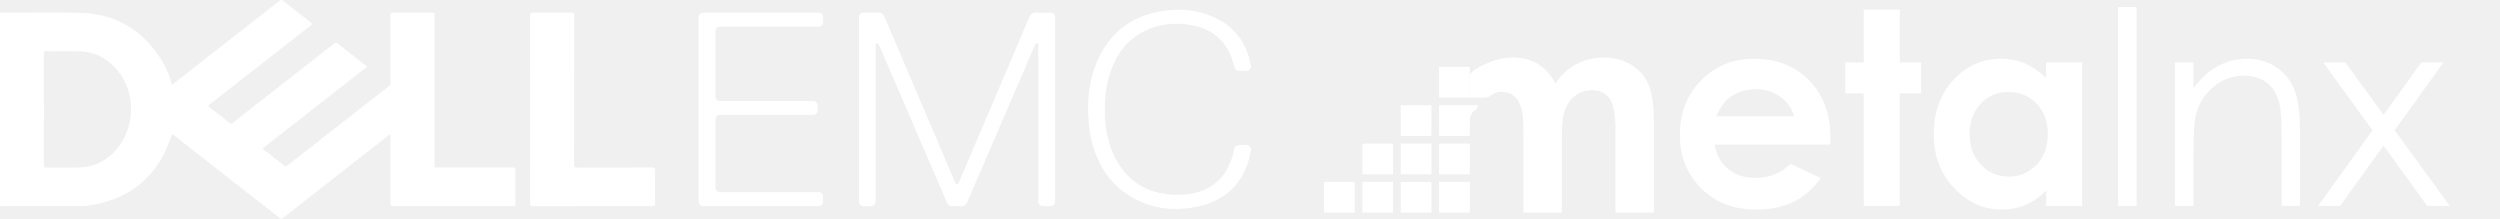
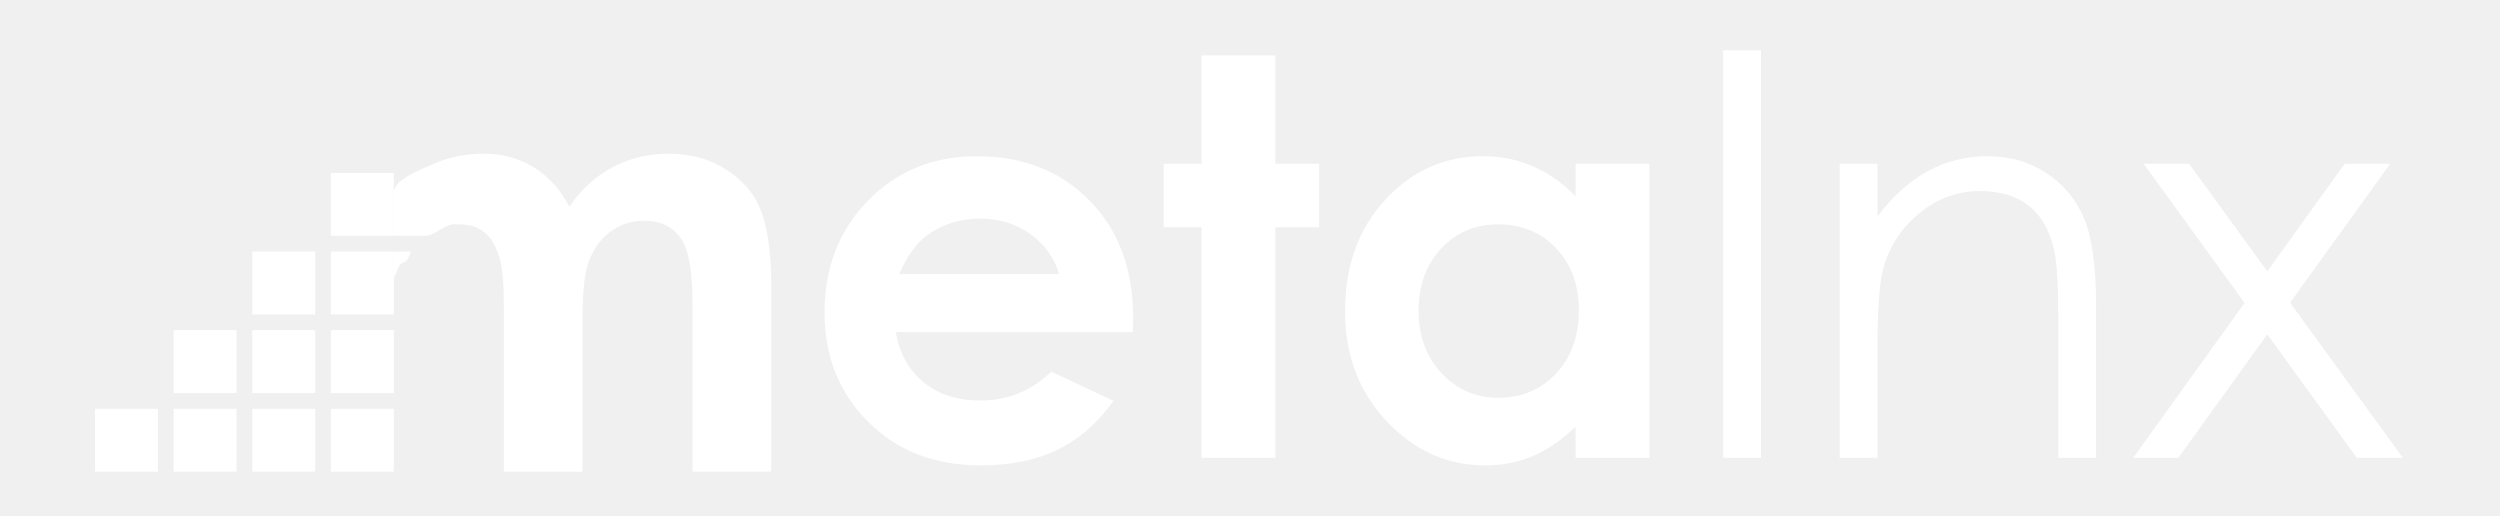
- <svg xmlns="http://www.w3.org/2000/svg" version="1.1" x="0px" y="0px" width="325.983px" height="28.515px" viewBox="0 0 325.983 28.515" enable-background="new 0 0 325.983 28.515" xml:space="preserve">
-   <g id="mlx">
-     <g id="logo_x5F_square_x5F_blue-bg">
-       <g id="op3_1_" display="none">
- 		</g>
-       <g id="op4_1_" display="none">
- 		</g>
-       <g id="op2_1_" display="none">
- 		</g>
-       <g id="op1_1_">
-         <g id="m">
- 			</g>
-         <g>
-           <g id="blocks_12_">
-             <rect x="182.649" y="18.724" fill="#FFFFFF" width="4" height="4" />
-             <rect x="182.649" y="13.724" fill="#FFFFFF" width="4" height="4" />
-             <rect x="187.649" y="13.724" fill="#FFFFFF" width="4" height="4" />
-             <rect x="182.649" y="23.724" fill="#FFFFFF" width="4" height="4" />
-             <rect x="187.649" y="8.724" fill="#FFFFFF" width="4" height="4" />
-             <rect x="177.649" y="23.724" fill="#FFFFFF" width="4" height="4" />
-             <rect x="172.649" y="23.724" fill="#FFFFFF" width="4" height="4" />
-             <rect x="177.649" y="18.724" fill="#FFFFFF" width="4" height="4" />
-             <rect x="187.649" y="23.724" fill="#FFFFFF" width="4" height="4" />
-             <rect x="187.649" y="18.724" fill="#FFFFFF" width="4" height="4" />
-           </g>
-           <path fill="#FFFFFF" d="M238.654,18.851H223.58c0.218,1.329,0.8,2.387,1.745,3.171c0.945,0.785,2.15,1.177,3.618,1.177      c1.753,0,3.259-0.612,4.52-1.838l3.953,1.855c-0.985,1.398-2.165,2.432-3.54,3.103s-3.008,1.005-4.898,1.005      c-2.934,0-5.323-0.924-7.167-2.775c-1.846-1.85-2.768-4.168-2.768-6.952c0-2.853,0.92-5.222,2.759-7.106      s4.145-2.828,6.918-2.828c2.944,0,5.339,0.943,7.185,2.828c1.844,1.885,2.767,4.373,2.767,7.467L238.654,18.851z       M233.962,15.155c-0.311-1.043-0.921-1.891-1.834-2.544c-0.912-0.653-1.971-0.979-3.177-0.979c-1.309,0-2.456,0.367-3.442,1.1      c-0.62,0.459-1.194,1.267-1.722,2.424H233.962z" />
-           <path fill="#FFFFFF" d="M243.02,1.251h4.692v6.892h2.784v4.039h-2.784v14.661h-4.692V12.182h-2.406V8.143h2.406V1.251z" />
-           <path fill="#FFFFFF" d="M266.807,8.143h4.692v18.7h-4.692v-1.977c-0.915,0.871-1.834,1.498-2.755,1.882s-1.92,0.575-2.995,0.575      c-2.415,0-4.504-0.936-6.267-2.81s-2.644-4.202-2.644-6.987c0-2.887,0.852-5.253,2.558-7.098      c1.705-1.845,3.776-2.768,6.215-2.768c1.121,0,2.174,0.213,3.158,0.637s1.894,1.06,2.729,1.907V8.143z M261.874,11.993      c-1.45,0-2.654,0.512-3.614,1.537c-0.959,1.026-1.438,2.342-1.438,3.945c0,1.615,0.488,2.945,1.464,3.987      c0.977,1.043,2.179,1.563,3.606,1.563c1.474,0,2.695-0.512,3.665-1.537c0.971-1.025,1.457-2.369,1.457-4.031      c0-1.627-0.486-2.944-1.457-3.953C264.587,12.497,263.359,11.993,261.874,11.993z" />
-           <path fill="#FFFFFF" d="M276.191,0.924h2.406v25.919h-2.406V0.924z" />
-           <path fill="#FFFFFF" d="M283.6,8.143h2.406v3.352c0.962-1.283,2.027-2.243,3.196-2.879s2.44-0.954,3.815-0.954      c1.398,0,2.639,0.355,3.722,1.066c1.083,0.71,1.882,1.666,2.397,2.869s0.773,3.077,0.773,5.621v9.625h-2.406v-8.92      c0-2.154-0.089-3.593-0.268-4.314c-0.279-1.238-0.813-2.168-1.604-2.793c-0.79-0.625-1.822-0.938-3.095-0.938      c-1.455,0-2.759,0.482-3.91,1.444c-1.152,0.962-1.911,2.154-2.277,3.575c-0.23,0.928-0.344,2.624-0.344,5.088v6.857H283.6V8.143      z" />
-           <path fill="#FFFFFF" d="M302.936,8.143h2.887l4.974,6.841l4.921-6.841h2.894l-6.365,8.834l7.173,9.866h-2.931l-5.692-7.854      l-5.658,7.854h-2.872l7.085-9.85L302.936,8.143z" />
-           <g>
-             <path fill="#FFFFFF" d="M214.888,10.854c-0.441-0.997-1.217-1.805-2.227-2.423c-1.01-0.619-2.202-0.929-3.532-0.929       c-1.285,0-2.48,0.286-3.564,0.859s-2.005,1.409-2.75,2.509c-0.573-1.1-1.332-1.936-2.273-2.509       c-0.939-0.573-1.997-0.859-3.165-0.859c-1.159,0-2.236,0.218-3.217,0.653c-0.912,0.405-2.51,1.014-2.51,1.806v2.763h2.032       c0.562,0,1.174-0.738,1.841-0.738c0.701,0,1.298,0.072,1.792,0.439s0.792,0.87,1.038,1.62c0.248,0.751,0.297,1.907,0.297,3.581       v10.098h5v-9.479c0-1.788,0.092-3.085,0.4-3.894c0.311-0.807,0.75-1.439,1.387-1.898c0.636-0.459,1.339-0.688,2.14-0.688       c1.055,0,1.8,0.375,2.327,1.125c0.527,0.752,0.746,2.187,0.746,4.307v10.527h5V15.718       C215.649,13.472,215.329,11.851,214.888,10.854z" />
-             <path fill="#FFFFFF" d="M191.649,13.724v1.988c0-0.508,0.18-0.636,0.309-0.98c0.195-0.517,0.466-0.008,0.783-1.008H191.649z" />
+ <svg xmlns="http://www.w3.org/2000/svg" xmlns:xlink="http://www.w3.org/1999/xlink" width="194" height="40">
+   <defs>
+     <symbol id="svg_10" viewBox="0 0 325.983 28.515">
+       <g id="svg_1">
+         <g id="svg_3">
+           <g display="none" id="svg_9" />
+           <g display="none" id="svg_8" />
+           <g display="none" id="svg_7" />
+           <g id="svg_4">
+             <g id="svg_6" />
+             <g id="svg_13">
+               <g id="svg_5">
+                 <rect fill="#ffffff" height="4" id="svg_14" width="4" x="182.649" y="18.724" />
+                 <rect fill="#ffffff" height="4" id="svg_15" width="4" x="182.649" y="13.724" />
+                 <rect fill="#ffffff" height="4" id="svg_16" width="4" x="187.649" y="13.724" />
+                 <rect fill="#ffffff" height="4" id="svg_17" width="4" x="182.649" y="23.724" />
+                 <rect fill="#ffffff" height="4" id="svg_18" width="4" x="187.649" y="8.724" />
+                 <rect fill="#ffffff" height="4" id="svg_19" width="4" x="177.649" y="23.724" />
+                 <rect fill="#ffffff" height="4" id="svg_20" width="4" x="172.649" y="23.724" />
+                 <rect fill="#ffffff" height="4" id="svg_21" width="4" x="177.649" y="18.724" />
+                 <rect fill="#ffffff" height="4" id="svg_22" width="4" x="187.649" y="23.724" />
+                 <rect fill="#ffffff" height="4" id="svg_23" width="4" x="187.649" y="18.724" />
+               </g>
+               <path d="m238.654,18.851l-15.074,0c0.218,1.329 0.8,2.387 1.745,3.171c0.945,0.785 2.15,1.177 3.618,1.177c1.753,0 3.259,-0.612 4.52,-1.838l3.953,1.855c-0.985,1.398 -2.165,2.432 -3.54,3.103s-3.008,1.005 -4.898,1.005c-2.934,0 -5.323,-0.924 -7.167,-2.775c-1.846,-1.85 -2.768,-4.168 -2.768,-6.952c0,-2.853 0.92,-5.222 2.759,-7.106s4.145,-2.828 6.918,-2.828c2.944,0 5.339,0.943 7.185,2.828c1.844,1.885 2.767,4.373 2.767,7.467l-0.018,0.893zm-4.692,-3.696c-0.311,-1.043 -0.921,-1.891 -1.834,-2.544c-0.912,-0.653 -1.971,-0.979 -3.177,-0.979c-1.309,0 -2.456,0.367 -3.442,1.1c-0.62,0.459 -1.194,1.267 -1.722,2.424l10.175,0l0,-0.001z" fill="#ffffff" id="svg_24" />
+               <path d="m243.02,1.251l4.692,0l0,6.892l2.784,0l0,4.039l-2.784,0l0,14.661l-4.692,0l0,-14.661l-2.406,0l0,-4.039l2.406,0l0,-6.892z" fill="#ffffff" id="svg_25" />
+               <path d="m266.807,8.143l4.692,0l0,18.7l-4.692,0l0,-1.977c-0.915,0.871 -1.834,1.498 -2.755,1.882s-1.92,0.575 -2.995,0.575c-2.415,0 -4.504,-0.936 -6.267,-2.81s-2.644,-4.202 -2.644,-6.987c0,-2.887 0.852,-5.253 2.558,-7.098c1.705,-1.845 3.776,-2.768 6.215,-2.768c1.121,0 2.174,0.213 3.158,0.637s1.894,1.06 2.729,1.907l0,-2.061l0.001,0zm-4.933,3.85c-1.45,0 -2.654,0.512 -3.614,1.537c-0.959,1.026 -1.438,2.342 -1.438,3.945c0,1.615 0.488,2.945 1.464,3.987c0.977,1.043 2.179,1.563 3.606,1.563c1.474,0 2.695,-0.512 3.665,-1.537c0.971,-1.025 1.457,-2.369 1.457,-4.031c0,-1.627 -0.486,-2.944 -1.457,-3.953c-0.97,-1.007 -2.198,-1.511 -3.683,-1.511z" fill="#ffffff" id="svg_26" />
+               <path d="m276.191,0.924l2.406,0l0,25.919l-2.406,0l0,-25.919z" fill="#ffffff" id="svg_27" />
+               <path d="m283.6,8.143l2.406,0l0,3.352c0.962,-1.283 2.027,-2.243 3.196,-2.879s2.44,-0.954 3.815,-0.954c1.398,0 2.639,0.355 3.722,1.066c1.083,0.71 1.882,1.666 2.397,2.869s0.773,3.077 0.773,5.621l0,9.625l-2.406,0l0,-8.92c0,-2.154 -0.089,-3.593 -0.268,-4.314c-0.279,-1.238 -0.813,-2.168 -1.604,-2.793c-0.79,-0.625 -1.822,-0.938 -3.095,-0.938c-1.455,0 -2.759,0.482 -3.91,1.444c-1.152,0.962 -1.911,2.154 -2.277,3.575c-0.23,0.928 -0.344,2.624 -0.344,5.088l0,6.857l-2.405,0l0,-18.699z" fill="#ffffff" id="svg_28" />
+               <path d="m302.936,8.143l2.887,0l4.974,6.841l4.921,-6.841l2.894,0l-6.365,8.834l7.173,9.866l-2.931,0l-5.692,-7.854l-5.658,7.854l-2.872,0l7.085,-9.85l-6.416,-8.85z" fill="#ffffff" id="svg_29" />
+               <g id="svg_30">
+                 <path d="m214.888,10.854c-0.441,-0.997 -1.217,-1.805 -2.227,-2.423c-1.01,-0.619 -2.202,-0.929 -3.532,-0.929c-1.285,0 -2.48,0.286 -3.564,0.859s-2.005,1.409 -2.75,2.509c-0.573,-1.1 -1.332,-1.936 -2.273,-2.509c-0.939,-0.573 -1.997,-0.859 -3.165,-0.859c-1.159,0 -2.236,0.218 -3.217,0.653c-0.912,0.405 -2.51,1.014 -2.51,1.806l0,2.763l2.032,0c0.562,0 1.174,-0.738 1.841,-0.738c0.701,0 1.298,0.072 1.792,0.439s0.792,0.87 1.038,1.62c0.248,0.751 0.297,1.907 0.297,3.581l0,10.098l5,0l0,-9.479c0,-1.788 0.092,-3.085 0.4,-3.894c0.311,-0.807 0.75,-1.439 1.387,-1.898c0.636,-0.459 1.339,-0.688 2.14,-0.688c1.055,0 1.8,0.375 2.327,1.125c0.527,0.752 0.746,2.187 0.746,4.307l0,10.527l5,0l0,-12.006c-0.001,-2.246 -0.321,-3.867 -0.762,-4.864z" fill="#ffffff" id="svg_31" />
+                 <path d="m191.649,13.724l0,1.988c0,-0.508 0.18,-0.636 0.309,-0.98c0.195,-0.517 0.466,-0.008 0.783,-1.008l-1.092,0z" fill="#ffffff" id="svg_32" />
+               </g>
+             </g>
          </g>
        </g>
+         <g id="svg_2" />
      </g>
-     </g>
-     <g id="favicon_x5F_square_x5F_blue_x5F_bg">
- 	</g>
-   </g>
-   <g id="Layer_9">
-     <g>
-       <path fill-rule="evenodd" clip-rule="evenodd" fill="#FFFFFF" d="M0,1.652c3.425,0,6.851-0.049,10.273,0.011    c4.805,0.085,8.431,2.268,10.911,6.367c0.561,0.927,0.938,1.937,1.242,3.027c0.48-0.372,0.939-0.726,1.395-1.081    c4.208-3.287,8.416-6.576,12.62-9.869c0.181-0.142,0.29-0.145,0.473,0c1.203,0.956,2.413,1.902,3.631,2.839    c0.199,0.154,0.17,0.222-0.006,0.359c-4.369,3.407-8.735,6.819-13.103,10.23c-0.033,0.026-0.065,0.054-0.103,0.075    c-0.211,0.125-0.217,0.227-0.008,0.383c0.71,0.536,1.402,1.097,2.11,1.637c0.232,0.177,0.444,0.508,0.71,0.485    c0.241-0.022,0.461-0.31,0.686-0.485c4.25-3.319,8.5-6.64,12.75-9.96c0.113-0.09,0.199-0.2,0.374-0.061    c1.278,1.013,2.565,2.016,3.85,3.023c0.016,0.012,0.025,0.033,0.059,0.074c-4.539,3.547-9.078,7.095-13.643,10.661    c0.603,0.472,1.185,0.927,1.767,1.382c0.351,0.275,0.713,0.536,1.048,0.826c0.178,0.154,0.287,0.122,0.455-0.01    c3.109-2.438,6.225-4.87,9.339-7.304c1.286-1.004,2.569-2.013,3.861-3.01c0.171-0.131,0.229-0.268,0.229-0.478    c-0.006-2.926,0-5.853-0.011-8.778c-0.001-0.268,0.047-0.357,0.341-0.354c1.687,0.017,3.372,0.015,5.057,0.002    c0.286-0.003,0.367,0.064,0.366,0.36c-0.01,6.478-0.007,12.954-0.007,19.433c0,0.458-0.062,0.404,0.405,0.404    c3.254,0.002,6.509,0.006,9.763-0.006c0.314-0.002,0.383,0.087,0.38,0.389c-0.017,1.441-0.012,2.884-0.004,4.325    c0.002,0.229-0.028,0.333-0.304,0.333c-5.228-0.01-10.453-0.01-15.68-0.002c-0.256,0.001-0.316-0.075-0.315-0.321    c0.008-2.852,0.005-5.704,0.005-8.555c0-0.075,0.007-0.15-0.002-0.223c-0.01-0.079,0.046-0.188-0.049-0.229    c-0.091-0.041-0.146,0.062-0.21,0.111c-1.504,1.171-3.007,2.346-4.51,3.519c-3.081,2.408-6.163,4.813-9.237,7.229    c-0.196,0.155-0.304,0.119-0.477-0.017c-4.573-3.579-9.148-7.153-13.725-10.728c-0.279-0.219-0.272-0.215-0.379,0.111    c-1.678,5.09-5.164,8.082-10.443,8.98c-0.597,0.102-1.204,0.113-1.807,0.113c-3.244,0.005-6.488,0.002-9.732,0.003    c-0.114,0-0.229,0.019-0.346,0.027C0,18.487,0,10.069,0,1.652z M5.726,14.254c0,2.427,0.004,4.854-0.006,7.278    c-0.001,0.245,0.058,0.319,0.311,0.317c1.378-0.013,2.755-0.002,4.133-0.007c1.683-0.005,3.149-0.584,4.391-1.71    c3.048-2.765,3.4-7.773,0.771-10.941c-1.387-1.669-3.149-2.549-5.346-2.518C8.687,6.691,7.394,6.687,6.102,6.67    C5.808,6.666,5.715,6.721,5.717,7.039C5.732,9.444,5.726,11.85,5.726,14.254z" />
-       <path fill-rule="evenodd" clip-rule="evenodd" fill="#FFFFFF" d="M112.006,14.248c0-3.976,0-7.949,0-11.926    c0-0.468,0.2-0.67,0.663-0.67c0.604-0.001,1.21,0.026,1.812-0.01c0.464-0.027,0.701,0.196,0.863,0.579    c0.817,1.917,1.637,3.835,2.453,5.752c2.229,5.229,4.456,10.456,6.687,15.683c0.057,0.133,0.062,0.313,0.293,0.318    c0.249,0.005,0.257-0.191,0.317-0.332c2.472-5.791,4.938-11.584,7.407-17.377c0.568-1.333,1.141-2.665,1.706-4    c0.177-0.42,0.433-0.657,0.934-0.624c0.591,0.041,1.187,0.01,1.78,0.011c0.447,0,0.657,0.204,0.657,0.646c0,1.876,0,3.752,0,5.628    c0,6.075,0,12.149,0,18.223c0,0.524-0.213,0.733-0.748,0.734c-0.244,0-0.487,0-0.731,0c-0.476-0.001-0.717-0.239-0.717-0.709    c0-6.668,0-13.336,0-20.004c0-0.074,0.01-0.149-0.002-0.222c-0.018-0.11,0.073-0.27-0.126-0.308    c-0.176-0.032-0.235,0.074-0.296,0.215c-0.395,0.924-0.796,1.846-1.194,2.769c-2.535,5.879-5.07,11.758-7.604,17.638    c-0.178,0.414-0.435,0.682-0.937,0.627c-0.294-0.033-0.597-0.033-0.889,0c-0.494,0.055-0.75-0.224-0.919-0.614    c-1.003-2.312-1.995-4.626-2.991-6.939c-1.931-4.48-3.862-8.961-5.794-13.44c-0.047-0.109-0.06-0.254-0.235-0.258    c-0.132-0.003-0.232,0.012-0.217,0.183c0.008,0.095,0,0.19,0,0.286c0,6.688,0,13.378,0,20.067c0,0.471-0.238,0.708-0.712,0.709    c-0.265,0.001-0.529,0.001-0.795,0.001c-0.456-0.002-0.665-0.213-0.665-0.677C112.006,22.22,112.006,18.234,112.006,14.248z" />
-       <path fill-rule="evenodd" clip-rule="evenodd" fill="#FFFFFF" d="M69.133,14.248c0-4.08,0.003-8.161-0.007-12.242    c0-0.289,0.071-0.364,0.361-0.361c1.675,0.016,3.35,0.014,5.024,0.001c0.282-0.003,0.364,0.062,0.363,0.356    c-0.01,6.486-0.004,12.974-0.017,19.461c-0.001,0.336,0.1,0.389,0.404,0.388c3.265-0.011,6.528-0.003,9.794-0.013    c0.289-0.001,0.37,0.07,0.367,0.365c-0.017,1.463-0.012,2.926-0.002,4.389c0,0.219-0.055,0.289-0.281,0.289    c-5.247-0.007-10.494-0.007-15.74,0.003c-0.281,0-0.271-0.135-0.27-0.33C69.133,22.453,69.133,18.351,69.133,14.248z" />
-       <path fill-rule="evenodd" clip-rule="evenodd" fill="#FFFFFF" d="M91.097,14.247c0-3.964,0-7.928,0-11.892    c0-0.502,0.201-0.704,0.703-0.704c4.949,0,9.899,0,14.849,0c0.486,0,0.669,0.179,0.669,0.657c0,0.17,0,0.34,0,0.509    c-0.001,0.436-0.22,0.656-0.652,0.656c-4.229,0-8.459,0-12.688,0c-0.499,0-0.686,0.185-0.686,0.68c0,2.777,0,5.554,0,8.331    c0,0.479,0.205,0.681,0.69,0.681c3.985,0,7.971,0,11.956,0c0.462,0,0.67,0.208,0.67,0.668c0,0.147,0,0.296,0,0.444    c0,0.502-0.205,0.71-0.701,0.71c-3.964,0-7.929,0-11.893,0c-0.526,0-0.723,0.195-0.723,0.719c0,2.884,0,5.767,0,8.648    c0,0.497,0.203,0.695,0.711,0.695c4.207,0,8.416,0,12.624,0c0.515,0,0.69,0.181,0.69,0.705c0,0.181,0.002,0.36,0,0.541    c-0.004,0.345-0.245,0.585-0.596,0.586c-4.992,0.001-9.984,0.001-14.977,0c-0.395,0-0.648-0.268-0.648-0.679    C91.097,22.218,91.097,18.232,91.097,14.247z" />
-       <path fill-rule="evenodd" clip-rule="evenodd" fill="#FFFFFF" d="M144.062,14.248c0.006,2.151,0.306,4.247,1.278,6.193    c1.615,3.228,4.262,4.853,7.854,4.956c1.468,0.042,2.897-0.158,4.222-0.837c1.889-0.969,2.896-2.595,3.402-4.596    c0.08-0.317,0.055-0.689,0.378-0.911c0.025-0.017,0.042-0.054,0.067-0.064c0.452-0.172,0.919-0.04,1.379-0.073    c0.21-0.016,0.287,0.195,0.424,0.304c0.104,0.082,0.057,0.187,0.041,0.292c-0.565,3.923-2.979,6.573-6.869,7.41    c-3.206,0.691-6.28,0.317-9.095-1.476c-2.207-1.405-3.623-3.432-4.456-5.885c-0.507-1.494-0.735-3.034-0.792-4.612    c-0.079-2.193,0.143-4.343,0.938-6.394c1.6-4.129,4.592-6.563,9-7.16c2.436-0.33,4.804-0.037,7.003,1.123    c2.487,1.311,3.838,3.435,4.276,6.177c0.037,0.227-0.213,0.518-0.462,0.523c-0.392,0.01-0.786,0.026-1.176-0.005    c-0.318-0.025-0.482-0.258-0.553-0.561c-0.305-1.312-0.838-2.508-1.794-3.484c-1.038-1.061-2.322-1.644-3.767-1.892    c-2.074-0.357-4.097-0.209-6.016,0.713c-2.269,1.092-3.678,2.937-4.504,5.264C144.269,10.867,144.057,12.541,144.062,14.248z" />
-     </g>
+     </symbol>
+   </defs>
+   <g class="layer">
+     <use fill="#ffffff" id="svg_11" transform="matrix(2.05034 0 0 2.05034 -113.156 -91.3701)" x="-43.962" xlink:href="#svg_10" y="34.401" />
+     <g id="svg_12" />
  </g>
</svg>
